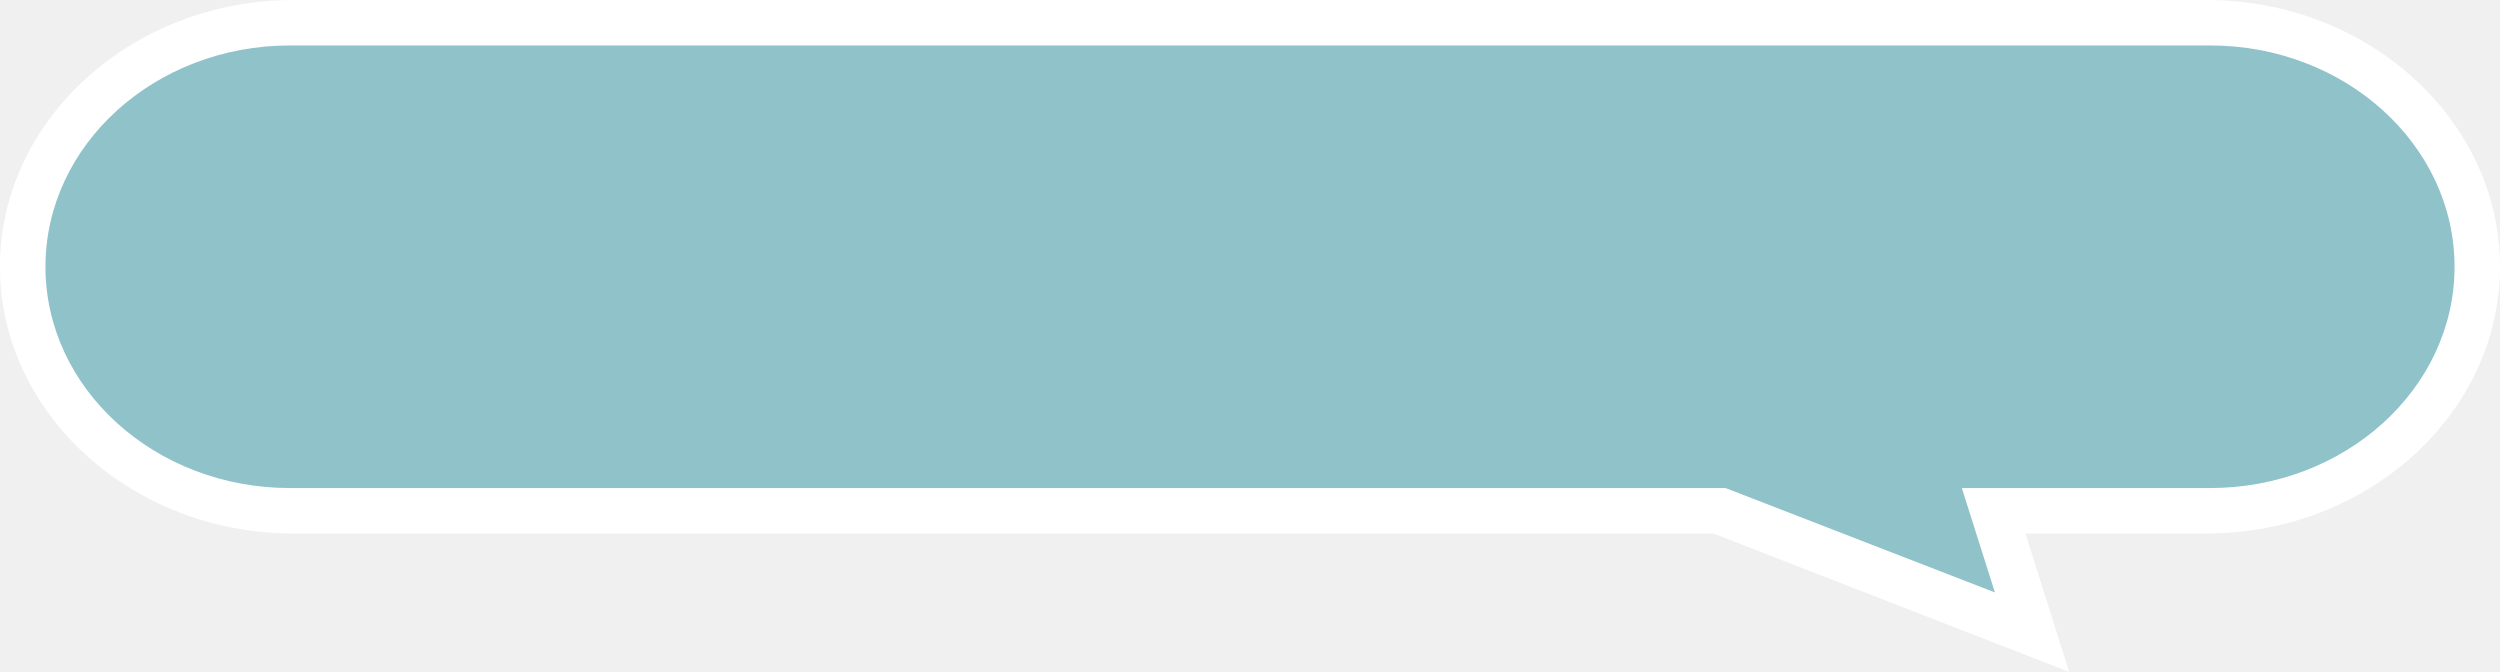
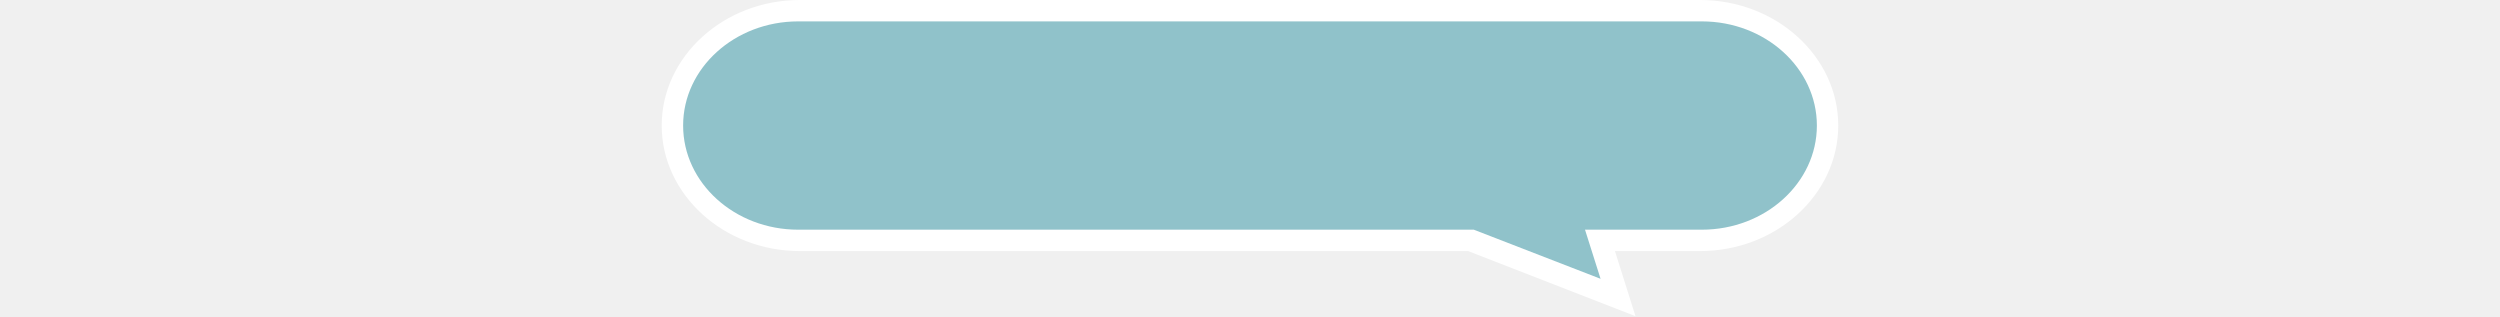
- <svg xmlns="http://www.w3.org/2000/svg" width="213.355" height="57.337" viewBox="0 0 213.355 57.337">
+ <svg xmlns="http://www.w3.org/2000/svg" width="453.355" height="57.337" viewBox="0 0 213.355 57.337">
  <defs>
    <style>.a{fill:#fff;}.b{fill:#90c2ca;}</style>
  </defs>
  <path class="a" d="M1421.261,1485.539H1258c-13.777,0-25.049,10.244-25.049,22.765h0c0,12.521,11.272,22.765,25.049,22.765h121.184l30.354,11.808-3.727-11.808h15.446c13.777,0,25.049-10.244,25.049-22.765h0C1446.31,1495.783,1435.038,1485.539,1421.261,1485.539Z" transform="translate(-1232.955 -1485.539)" />
  <path class="b" d="M1415.14,1541.948h21.19c11.5,0,20.86-8.472,20.86-18.886s-9.358-18.886-20.86-18.886H1272.453c-11.5,0-20.86,8.472-20.86,18.886s9.358,18.886,20.86,18.886h122.523l22.987,8.908Z" transform="translate(-1247.714 -1500.297)" />
</svg>
